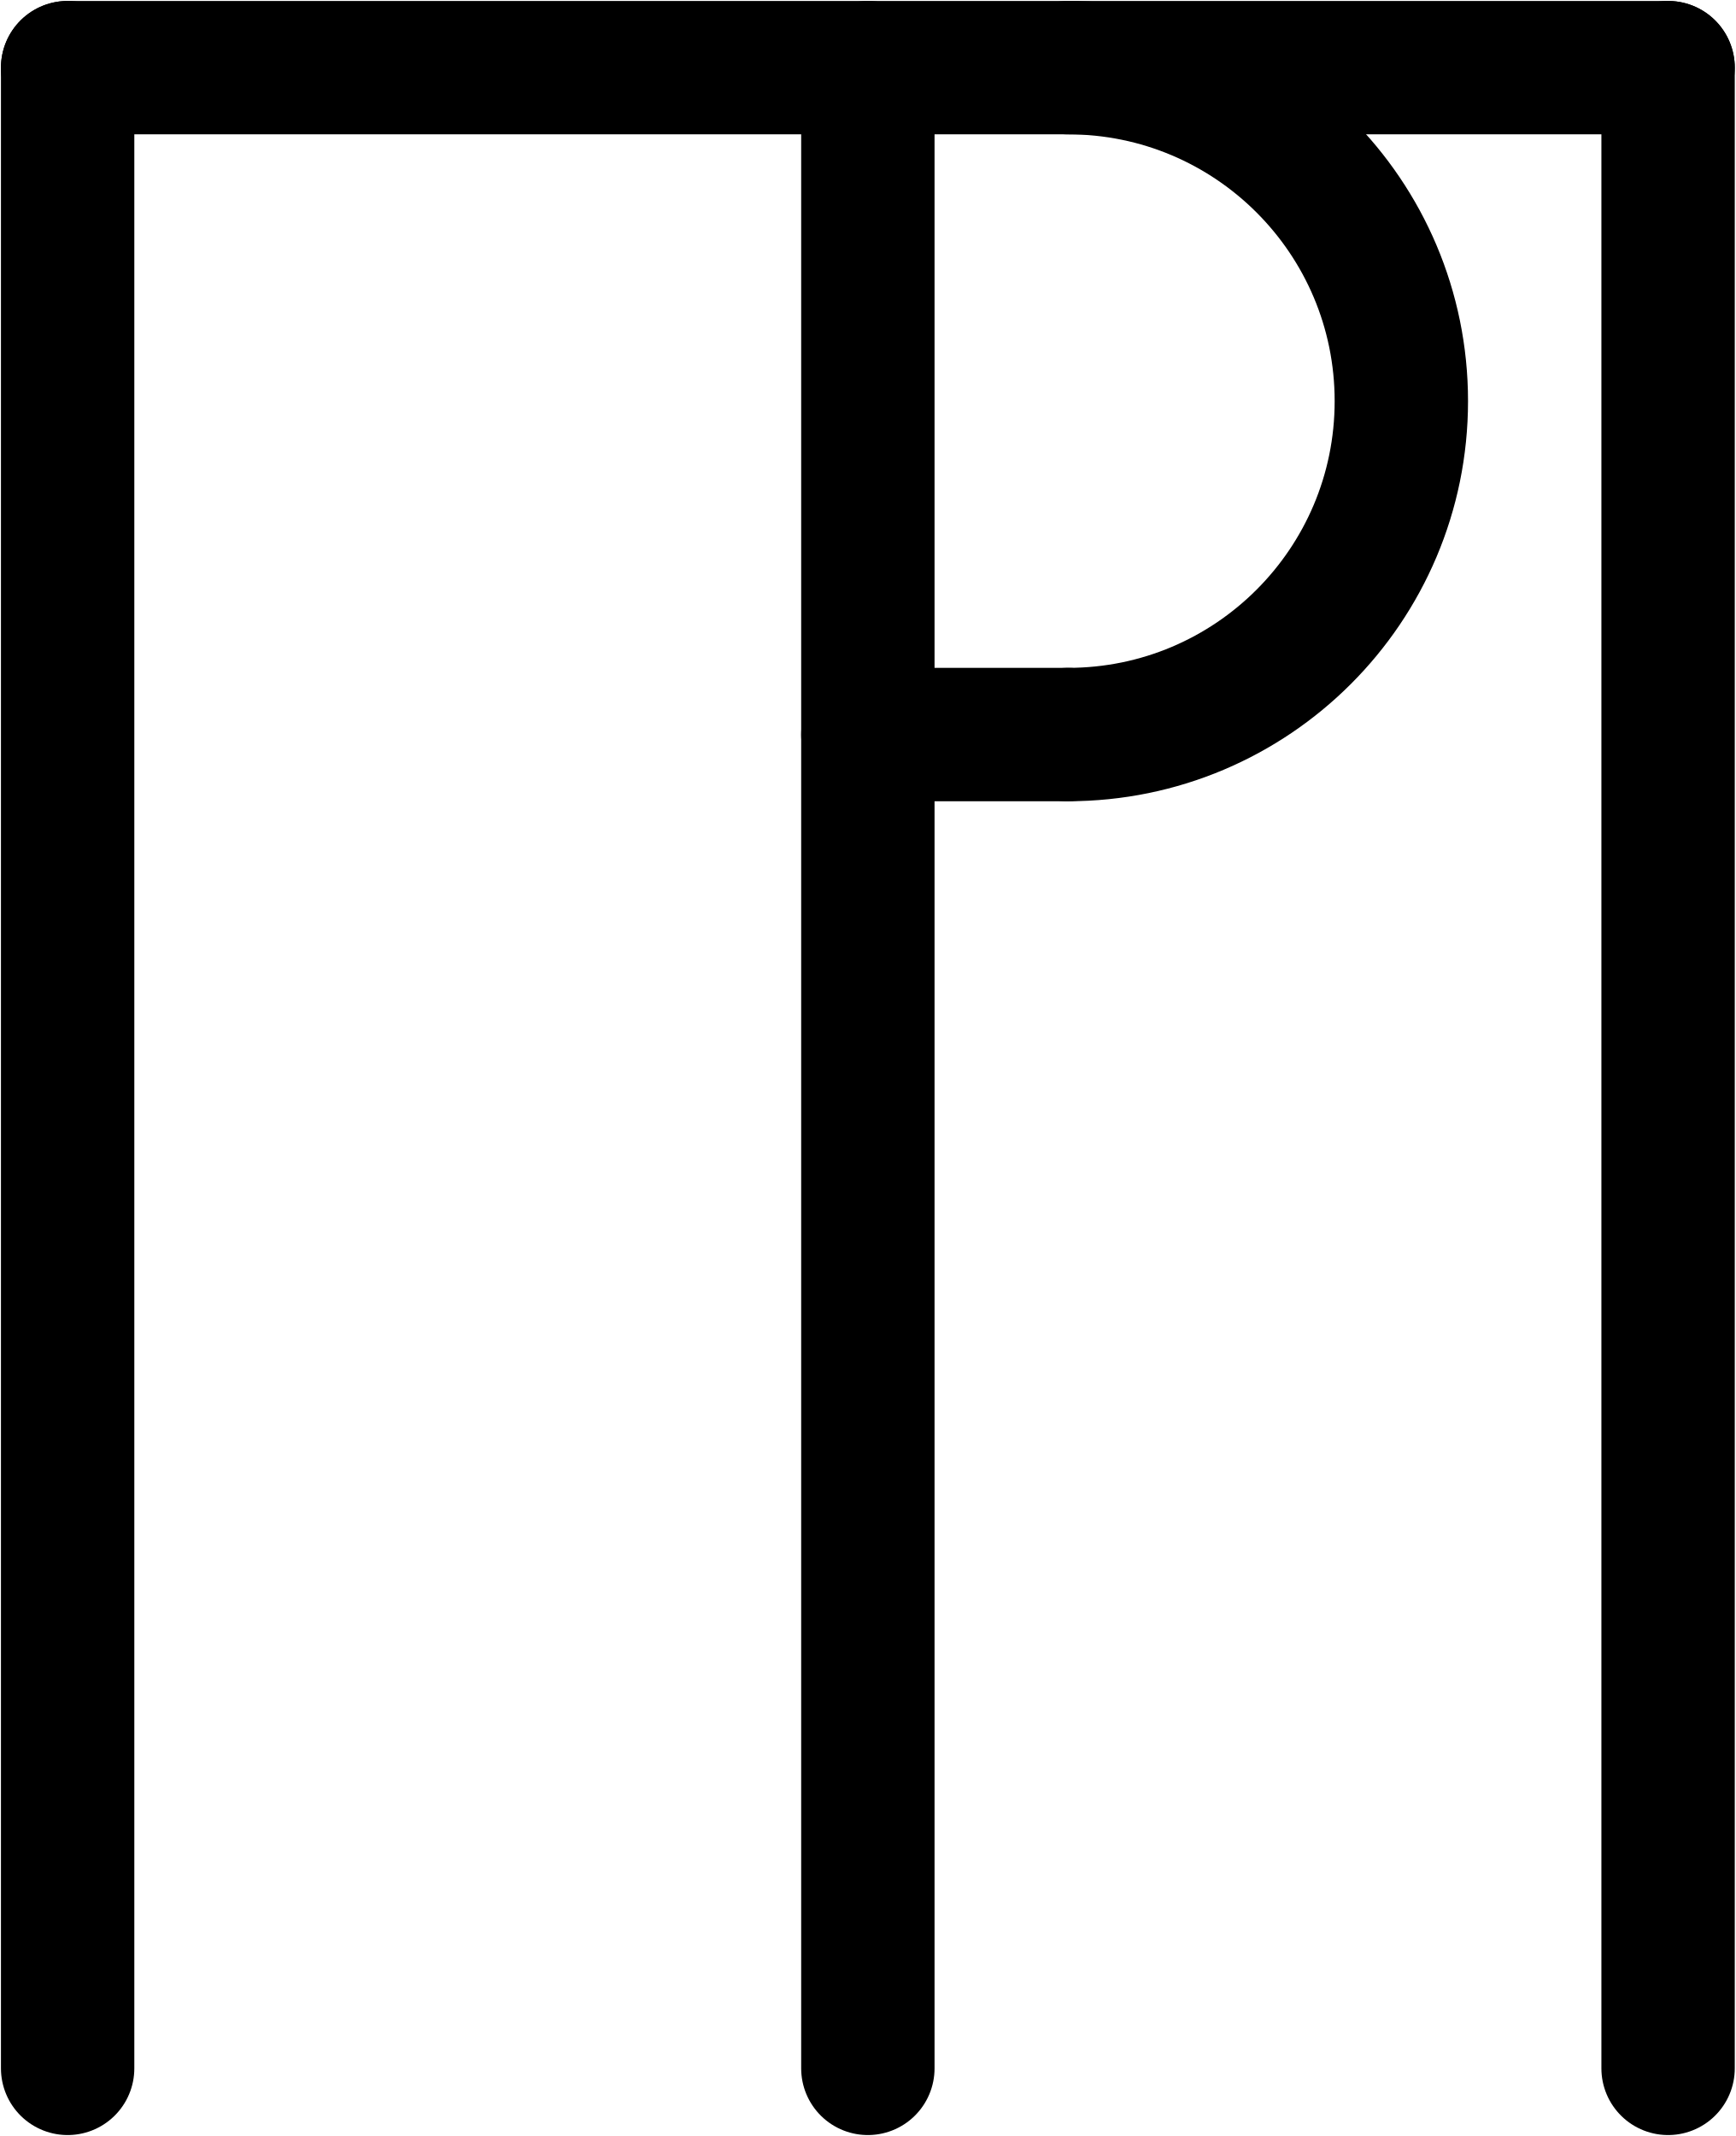
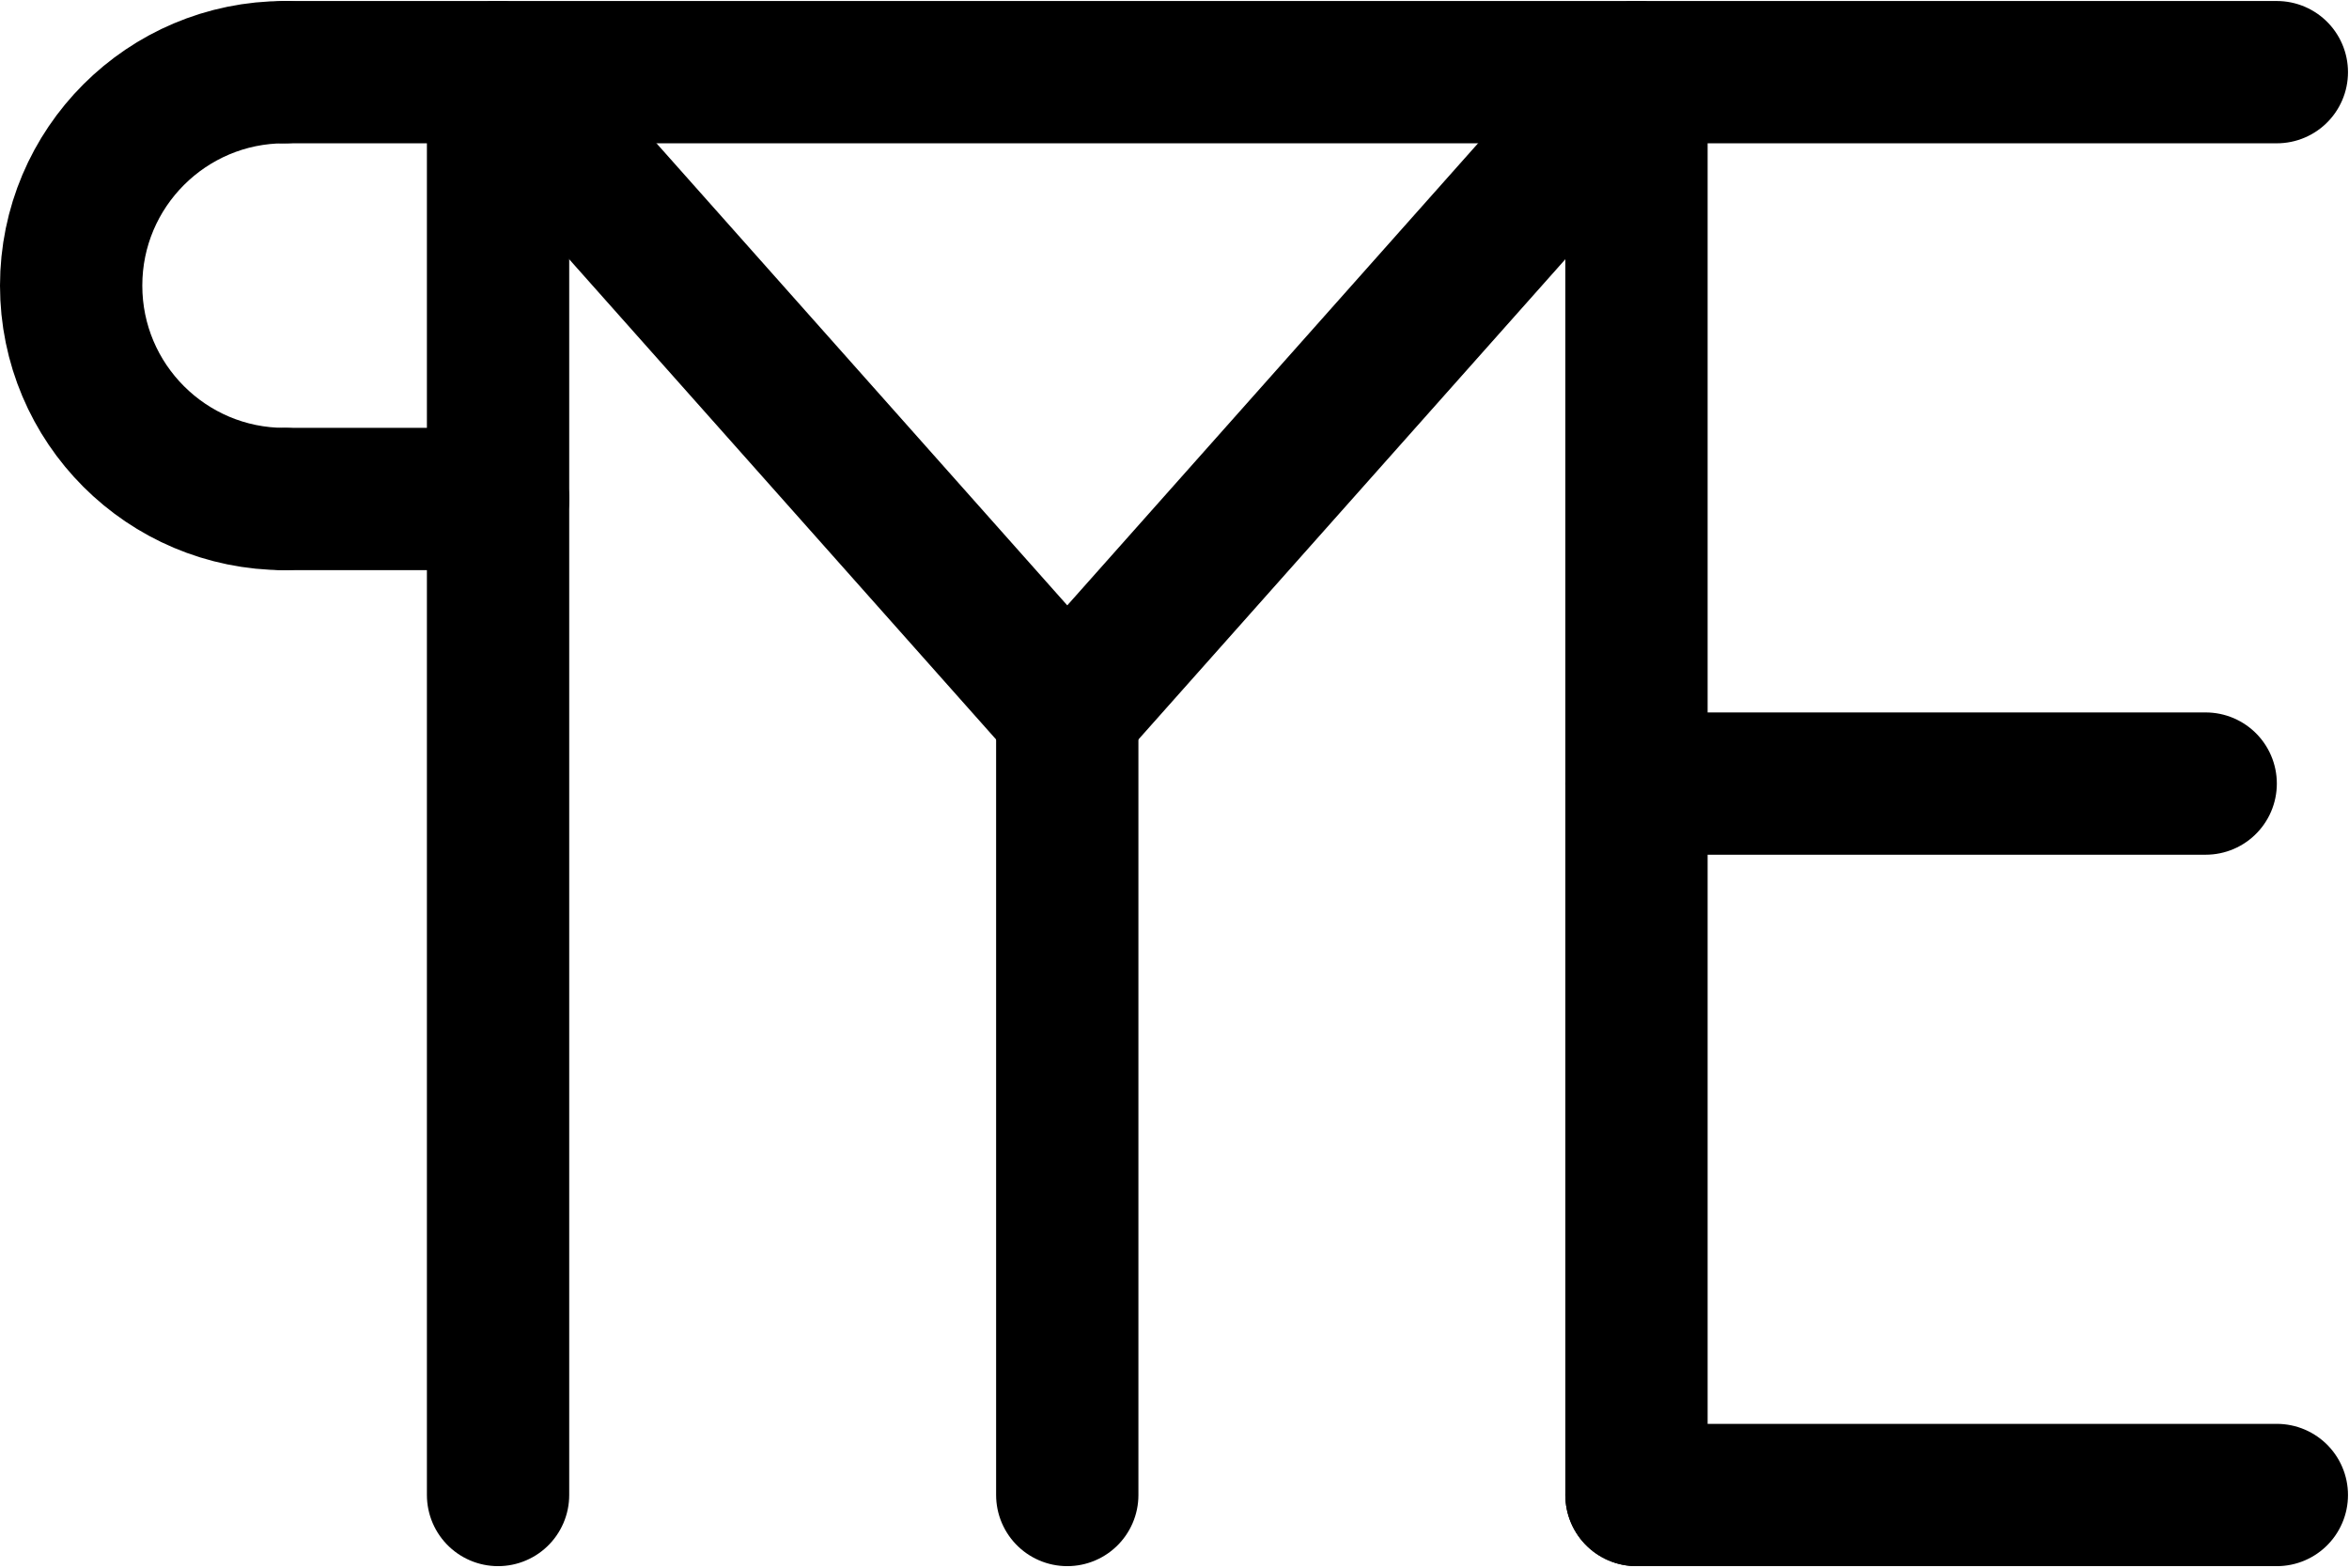
- <svg xmlns="http://www.w3.org/2000/svg" viewBox="0 0 347.046 427.046" height="427.046" width="347.046" xml:space="preserve" id="svg2" version="1.1">
+ <svg xmlns="http://www.w3.org/2000/svg" viewBox="0 0 440.19 293.713" height="293.713" width="440.19" xml:space="preserve" id="svg2" version="1.1">
  <defs id="defs6">
-     <clipPath id="clipPath34" clipPathUnits="userSpaceOnUse">
-       <path id="path32" d="M 0,400 H 400 V 0 H 0 Z" />
+     <clipPath id="clipPath54" clipPathUnits="userSpaceOnUse">
+       <path id="path52" d="M 0,400 H 400 V 0 H 0 Z" />
    </clipPath>
  </defs>
-   <g transform="matrix(1.333333,0,0,-1.333333,-93.14343,480.1899)" id="g10">
-     <g transform="translate(80,350)" id="g12">
-       <path id="path14" style="fill:none;stroke:#000000;stroke-width:20;stroke-linecap:round;stroke-linejoin:round;stroke-miterlimit:10;stroke-dasharray:none;stroke-opacity:1" d="M 0,0 V -300" />
+   <g transform="matrix(1.333333,0,0,-1.333333,-40,413.5232)" id="g10">
+     <g transform="translate(100,300)" id="g12">
+       <path id="path14" style="fill:none;stroke:#000000;stroke-width:20;stroke-linecap:round;stroke-linejoin:round;stroke-miterlimit:10;stroke-dasharray:none;stroke-opacity:1" d="M 0,0 V -200" />
    </g>
-     <g transform="translate(320,350)" id="g16">
-       <path id="path18" style="fill:none;stroke:#000000;stroke-width:20;stroke-linecap:round;stroke-linejoin:round;stroke-miterlimit:10;stroke-dasharray:none;stroke-opacity:1" d="M 0,0 V -300" />
+     <g transform="translate(260,300)" id="g16">
+       <path id="path18" style="fill:none;stroke:#000000;stroke-width:20;stroke-linecap:round;stroke-linejoin:round;stroke-miterlimit:10;stroke-dasharray:none;stroke-opacity:1" d="M 0,0 V -200" />
    </g>
-     <g transform="translate(80,350)" id="g20">
-       <path id="path22" style="fill:none;stroke:#000000;stroke-width:20;stroke-linecap:round;stroke-linejoin:round;stroke-miterlimit:10;stroke-dasharray:none;stroke-opacity:1" d="M 0,0 H 240" />
+     <g transform="translate(100,300)" id="g20">
+       <path id="path22" style="fill:none;stroke:#000000;stroke-width:20;stroke-linecap:round;stroke-linejoin:round;stroke-miterlimit:10;stroke-dasharray:none;stroke-opacity:1" d="M 0,0 H 160" />
    </g>
-     <g transform="translate(200,50)" id="g24">
-       <path id="path26" style="fill:none;stroke:#000000;stroke-width:20;stroke-linecap:round;stroke-linejoin:round;stroke-miterlimit:10;stroke-dasharray:none;stroke-opacity:1" d="M 0,0 V 300" />
+     <g transform="translate(180,210)" id="g24">
+       <path id="path26" style="fill:none;stroke:#000000;stroke-width:20;stroke-linecap:round;stroke-linejoin:round;stroke-miterlimit:10;stroke-dasharray:none;stroke-opacity:1" d="M 0,0 -80,90" />
    </g>
-     <g id="g28">
-       <g clip-path="url(#clipPath34)" id="g30">
-         <g transform="translate(230,350)" id="g36">
-           <path id="path38" style="fill:none;stroke:#000000;stroke-width:20;stroke-linecap:round;stroke-linejoin:round;stroke-miterlimit:10;stroke-dasharray:none;stroke-opacity:1" d="M 0,0 C 27.614,0 50,-22.386 50,-50 50,-77.614 27.614,-100 0,-100" />
+     <g transform="translate(260,300)" id="g28">
+       <path id="path30" style="fill:none;stroke:#000000;stroke-width:20;stroke-linecap:round;stroke-linejoin:round;stroke-miterlimit:10;stroke-dasharray:none;stroke-opacity:1" d="M 0,0 -80,-90" />
+     </g>
+     <g transform="translate(180,100)" id="g32">
+       <path id="path34" style="fill:none;stroke:#000000;stroke-width:20;stroke-linecap:round;stroke-linejoin:round;stroke-miterlimit:10;stroke-dasharray:none;stroke-opacity:1" d="M 0,0 V 110" />
+     </g>
+     <g transform="translate(350,300)" id="g36">
+       <path id="path38" style="fill:none;stroke:#000000;stroke-width:20;stroke-linecap:round;stroke-linejoin:round;stroke-miterlimit:10;stroke-dasharray:none;stroke-opacity:1" d="M 0,0 H -90" />
+     </g>
+     <g transform="translate(340,200)" id="g40">
+       <path id="path42" style="fill:none;stroke:#000000;stroke-width:20;stroke-linecap:round;stroke-linejoin:round;stroke-miterlimit:10;stroke-dasharray:none;stroke-opacity:1" d="M 0,0 H -80" />
+     </g>
+     <g transform="translate(350,100)" id="g44">
+       <path id="path46" style="fill:none;stroke:#000000;stroke-width:20;stroke-linecap:round;stroke-linejoin:round;stroke-miterlimit:10;stroke-dasharray:none;stroke-opacity:1" d="M 0,0 H -90" />
+     </g>
+     <g id="g48">
+       <g clip-path="url(#clipPath54)" id="g50">
+         <g transform="translate(70,240)" id="g56">
+           <path id="path58" style="fill:none;stroke:#000000;stroke-width:20;stroke-linecap:round;stroke-linejoin:round;stroke-miterlimit:10;stroke-dasharray:none;stroke-opacity:1" d="m 0,0 c -16.568,0 -30,13.432 -30,30 0,16.568 13.432,30 30,30" />
        </g>
-         <g transform="translate(200,250)" id="g40">
-           <path id="path42" style="fill:none;stroke:#000000;stroke-width:20;stroke-linecap:round;stroke-linejoin:round;stroke-miterlimit:10;stroke-dasharray:none;stroke-opacity:1" d="M 0,0 H 30" />
+         <g transform="translate(100,300)" id="g60">
+           <path id="path62" style="fill:none;stroke:#000000;stroke-width:20;stroke-linecap:round;stroke-linejoin:round;stroke-miterlimit:10;stroke-dasharray:none;stroke-opacity:1" d="M 0,0 H -30" />
+         </g>
+         <g transform="translate(100,240)" id="g64">
+           <path id="path66" style="fill:none;stroke:#000000;stroke-width:20;stroke-linecap:round;stroke-linejoin:round;stroke-miterlimit:10;stroke-dasharray:none;stroke-opacity:1" d="M 0,0 H -30" />
        </g>
      </g>
    </g>
  </g>
</svg>
